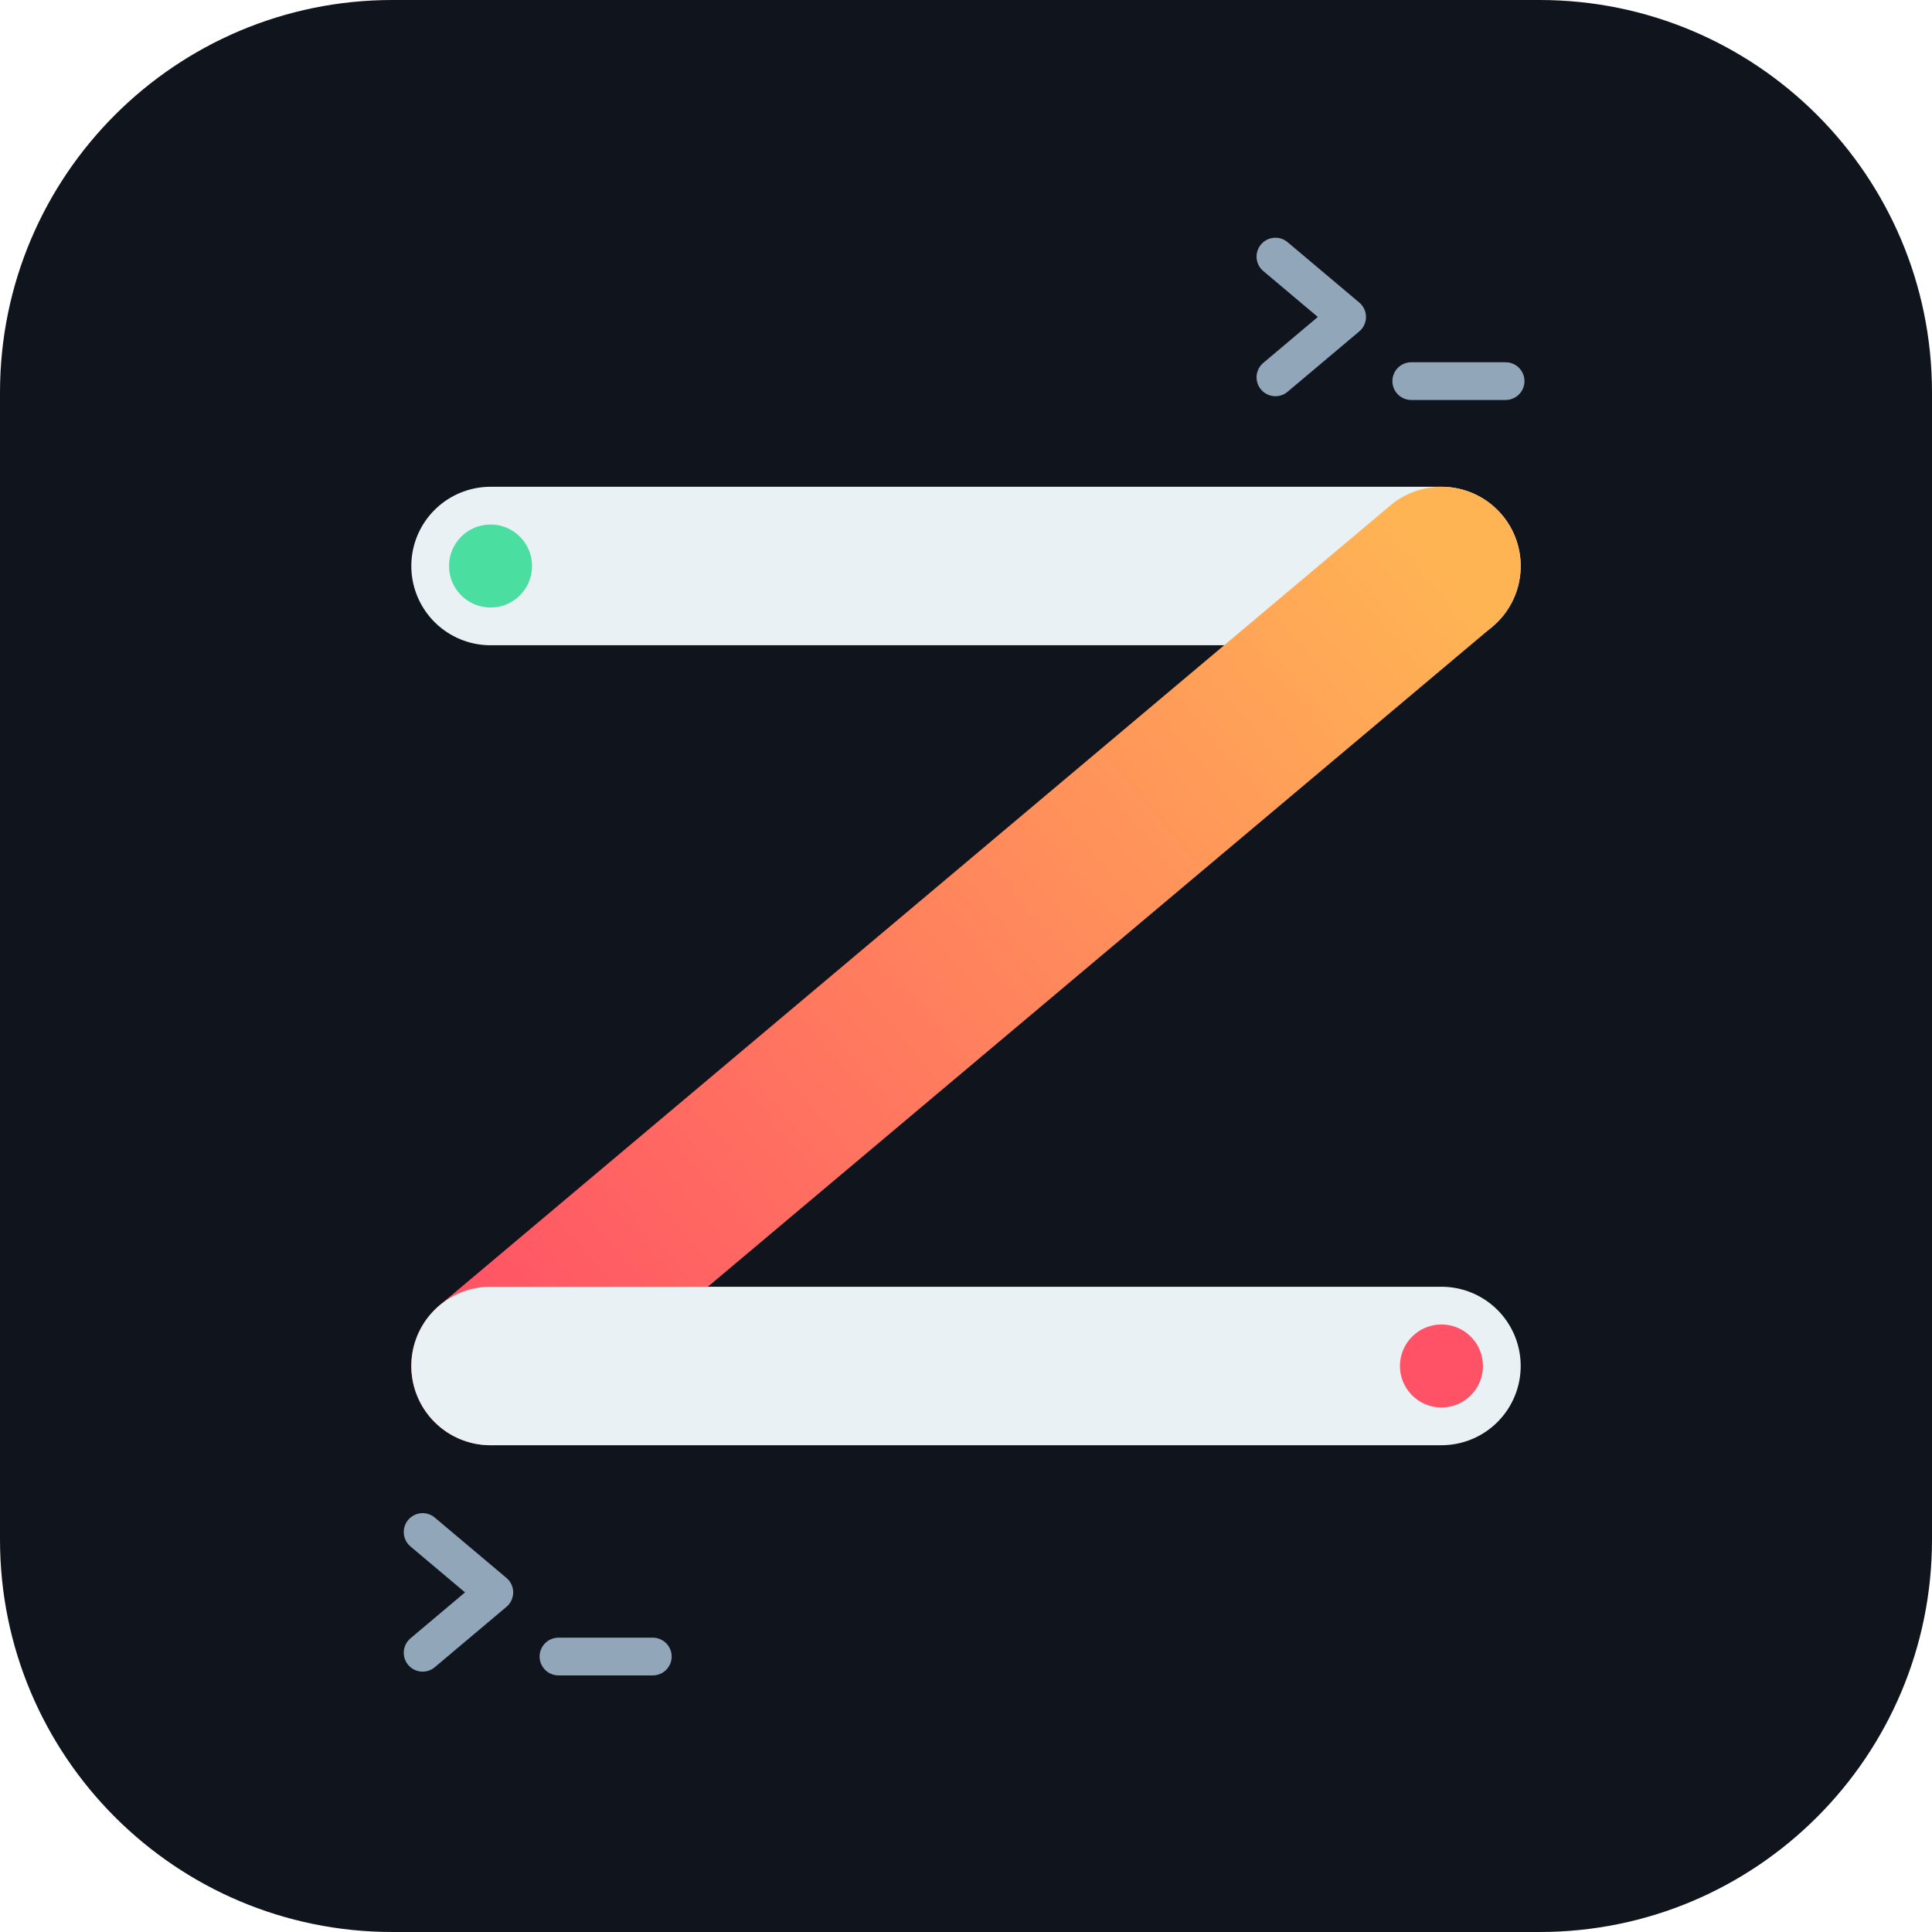
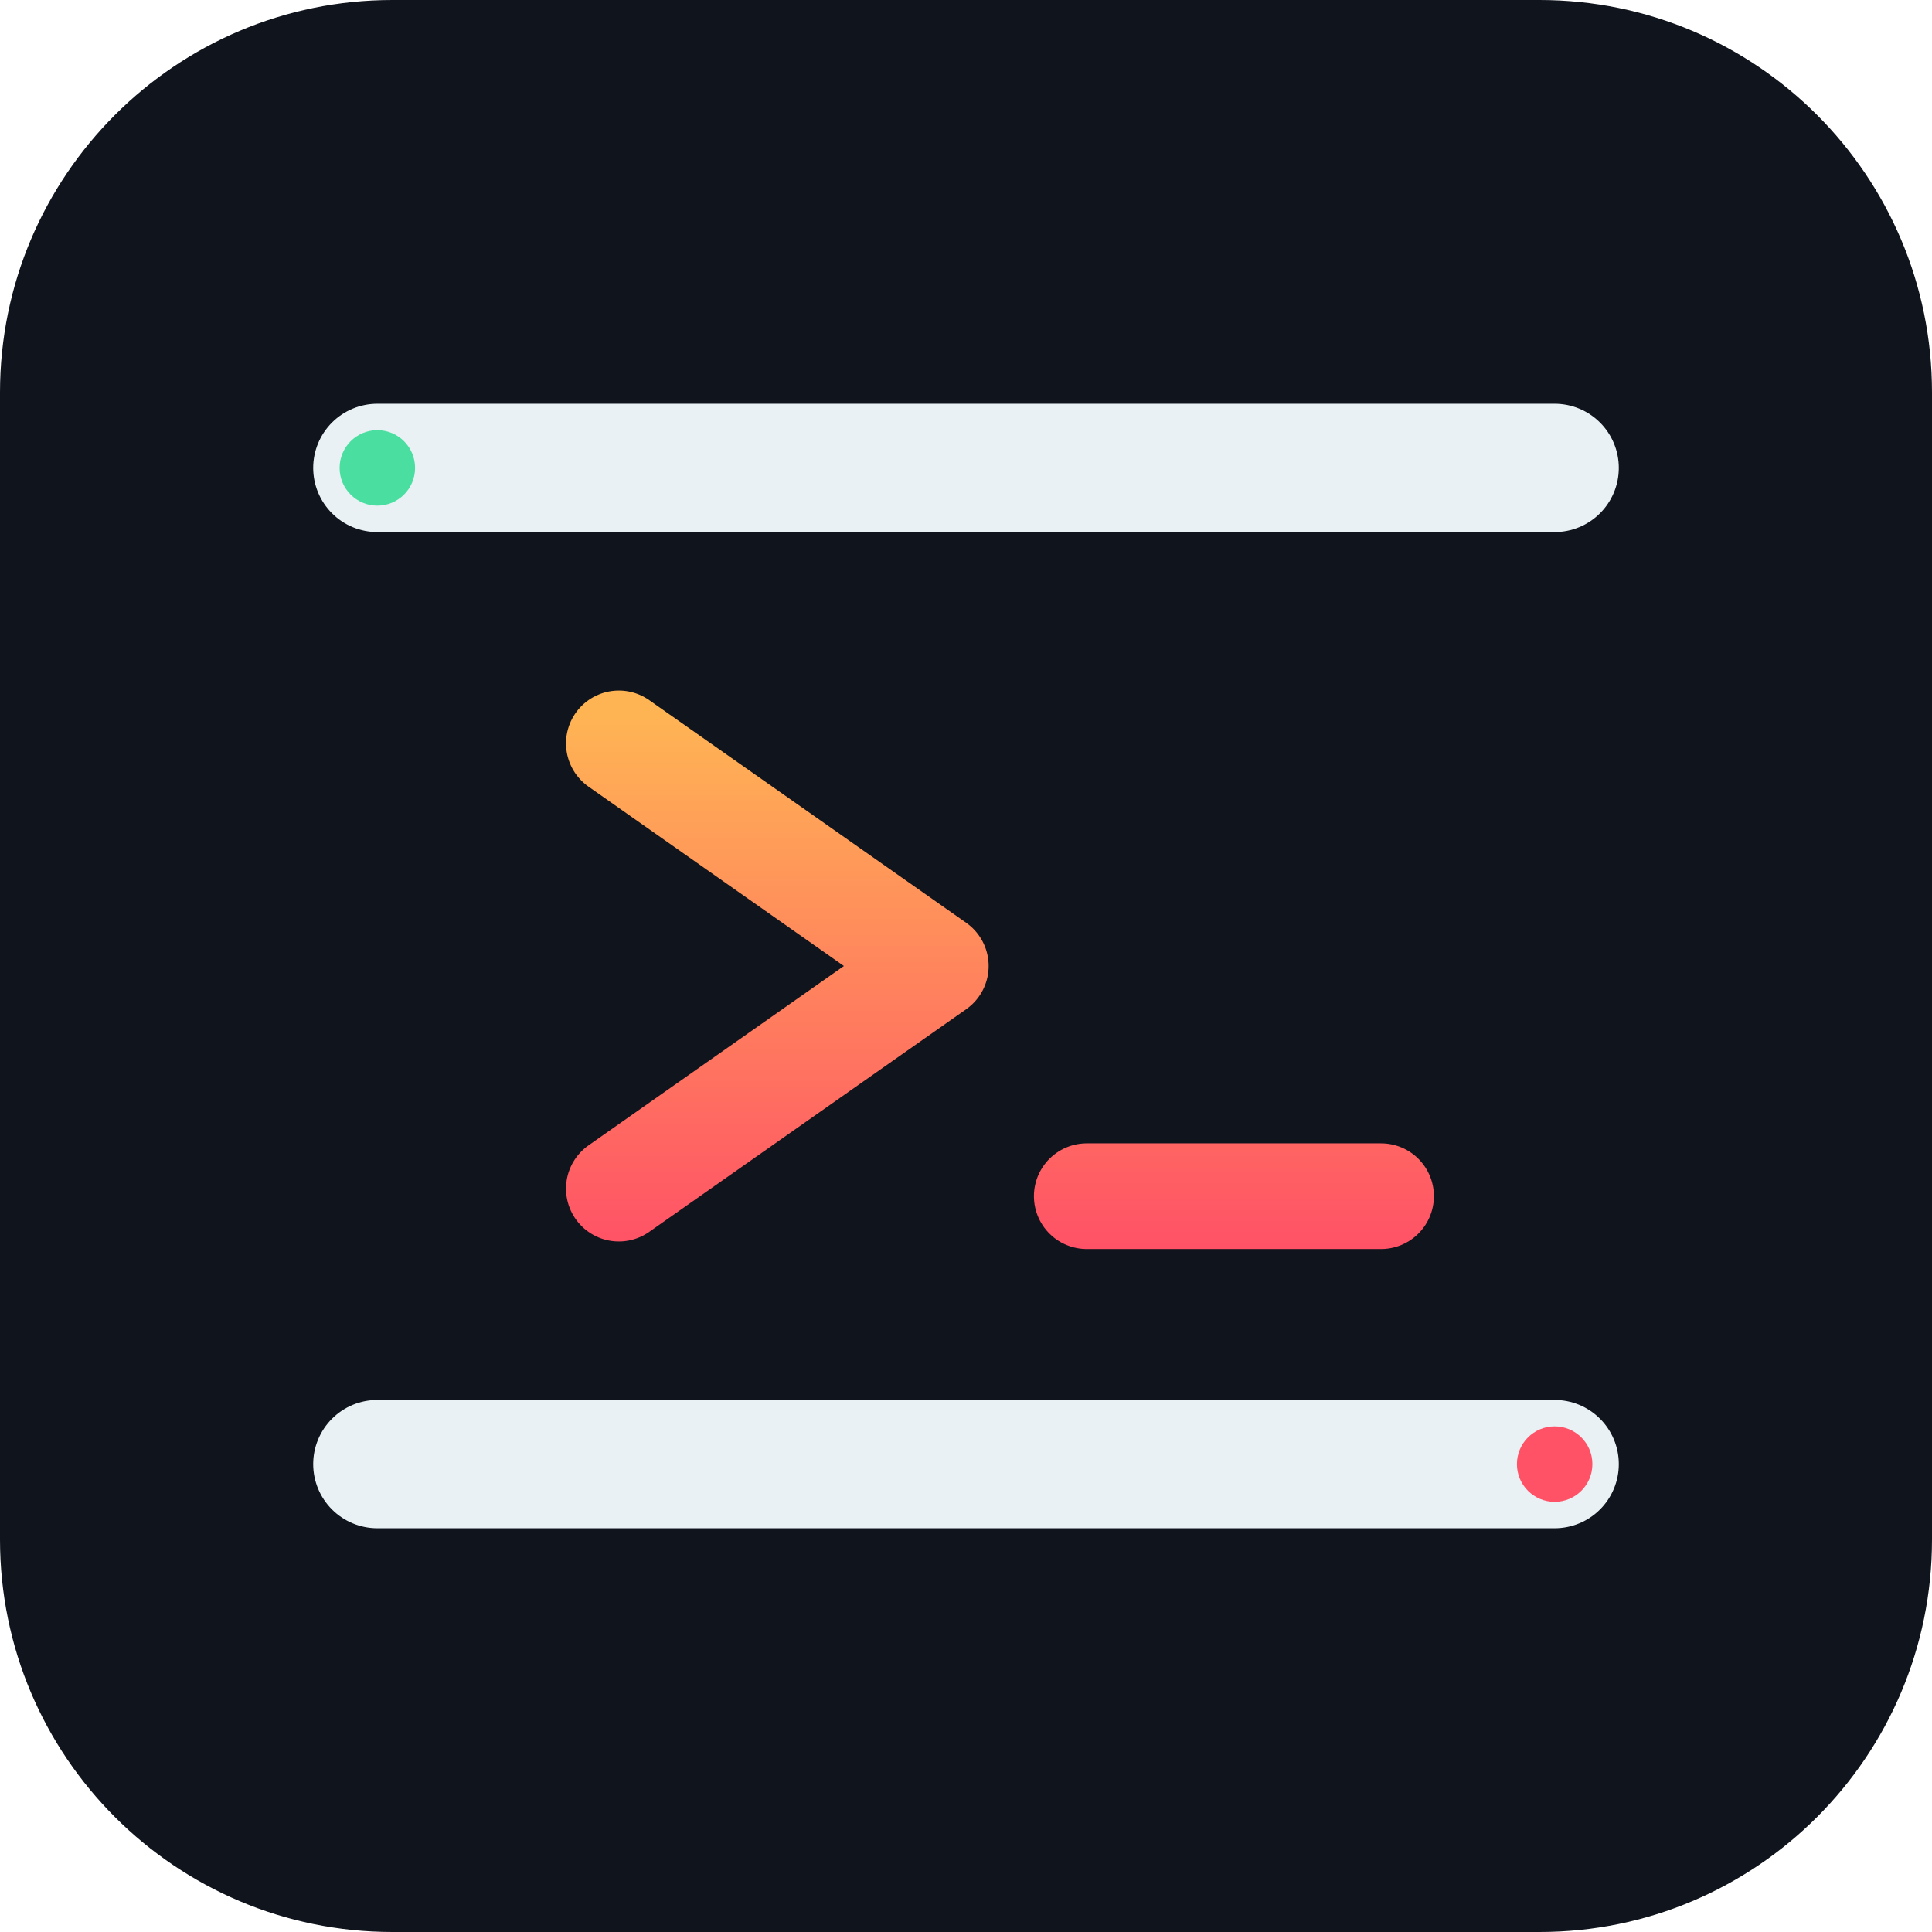
<svg xmlns="http://www.w3.org/2000/svg" width="512" height="512" viewBox="0 0 512 512" role="img" aria-labelledby="title desc">
  <defs>
-     <linearGradient id="incident" x1="382" y1="150" x2="130" y2="362" gradientUnits="userSpaceOnUse">
+     <linearGradient id="incident" x1="210" y1="190" x2="210" y2="330" gradientUnits="userSpaceOnUse">
      <stop stop-color="#FFB454" />
      <stop offset="1" stop-color="#FF5266" />
    </linearGradient>
  </defs>
  <rect width="512" height="512" rx="104" fill="#10141D" />
-   <path d="M130 150H382" fill="none" stroke="#E9F1F4" stroke-width="42" stroke-linecap="round" />
-   <path d="M382 150 130 362" fill="none" stroke="url(#incident)" stroke-width="42" stroke-linecap="round" />
-   <path d="M130 362H382" fill="none" stroke="#E9F1F4" stroke-width="42" stroke-linecap="round" />
-   <circle cx="130" cy="150" r="11" fill="#4ADEA0" />
-   <circle cx="382" cy="362" r="11" fill="#FF5266" />
-   <path d="m338 68 19 16-19 16" fill="none" stroke="#91A6B9" stroke-width="10" stroke-linecap="round" stroke-linejoin="round" />
-   <path d="M374 101h25" stroke="#91A6B9" stroke-width="10" stroke-linecap="round" />
-   <path d="m112 406 19 16-19 16" fill="none" stroke="#91A6B9" stroke-width="10" stroke-linecap="round" stroke-linejoin="round" />
-   <path d="M148 439h25" stroke="#91A6B9" stroke-width="10" stroke-linecap="round" />
+   <path d="M100 124H412" fill="none" stroke="#E9F1F4" stroke-width="34" stroke-linecap="round" />
+   <path d="m164 197 84 59-84 59" fill="none" stroke="url(#incident)" stroke-width="28" stroke-linecap="round" stroke-linejoin="round" />
+   <path d="M288 317h78" stroke="url(#incident)" stroke-width="28" stroke-linecap="round" />
+   <path d="M100 388H412" fill="none" stroke="#E9F1F4" stroke-width="34" stroke-linecap="round" />
+   <circle cx="100" cy="124" r="10" fill="#4ADEA0" />
+   <circle cx="412" cy="388" r="10" fill="#FF5266" />
</svg>
